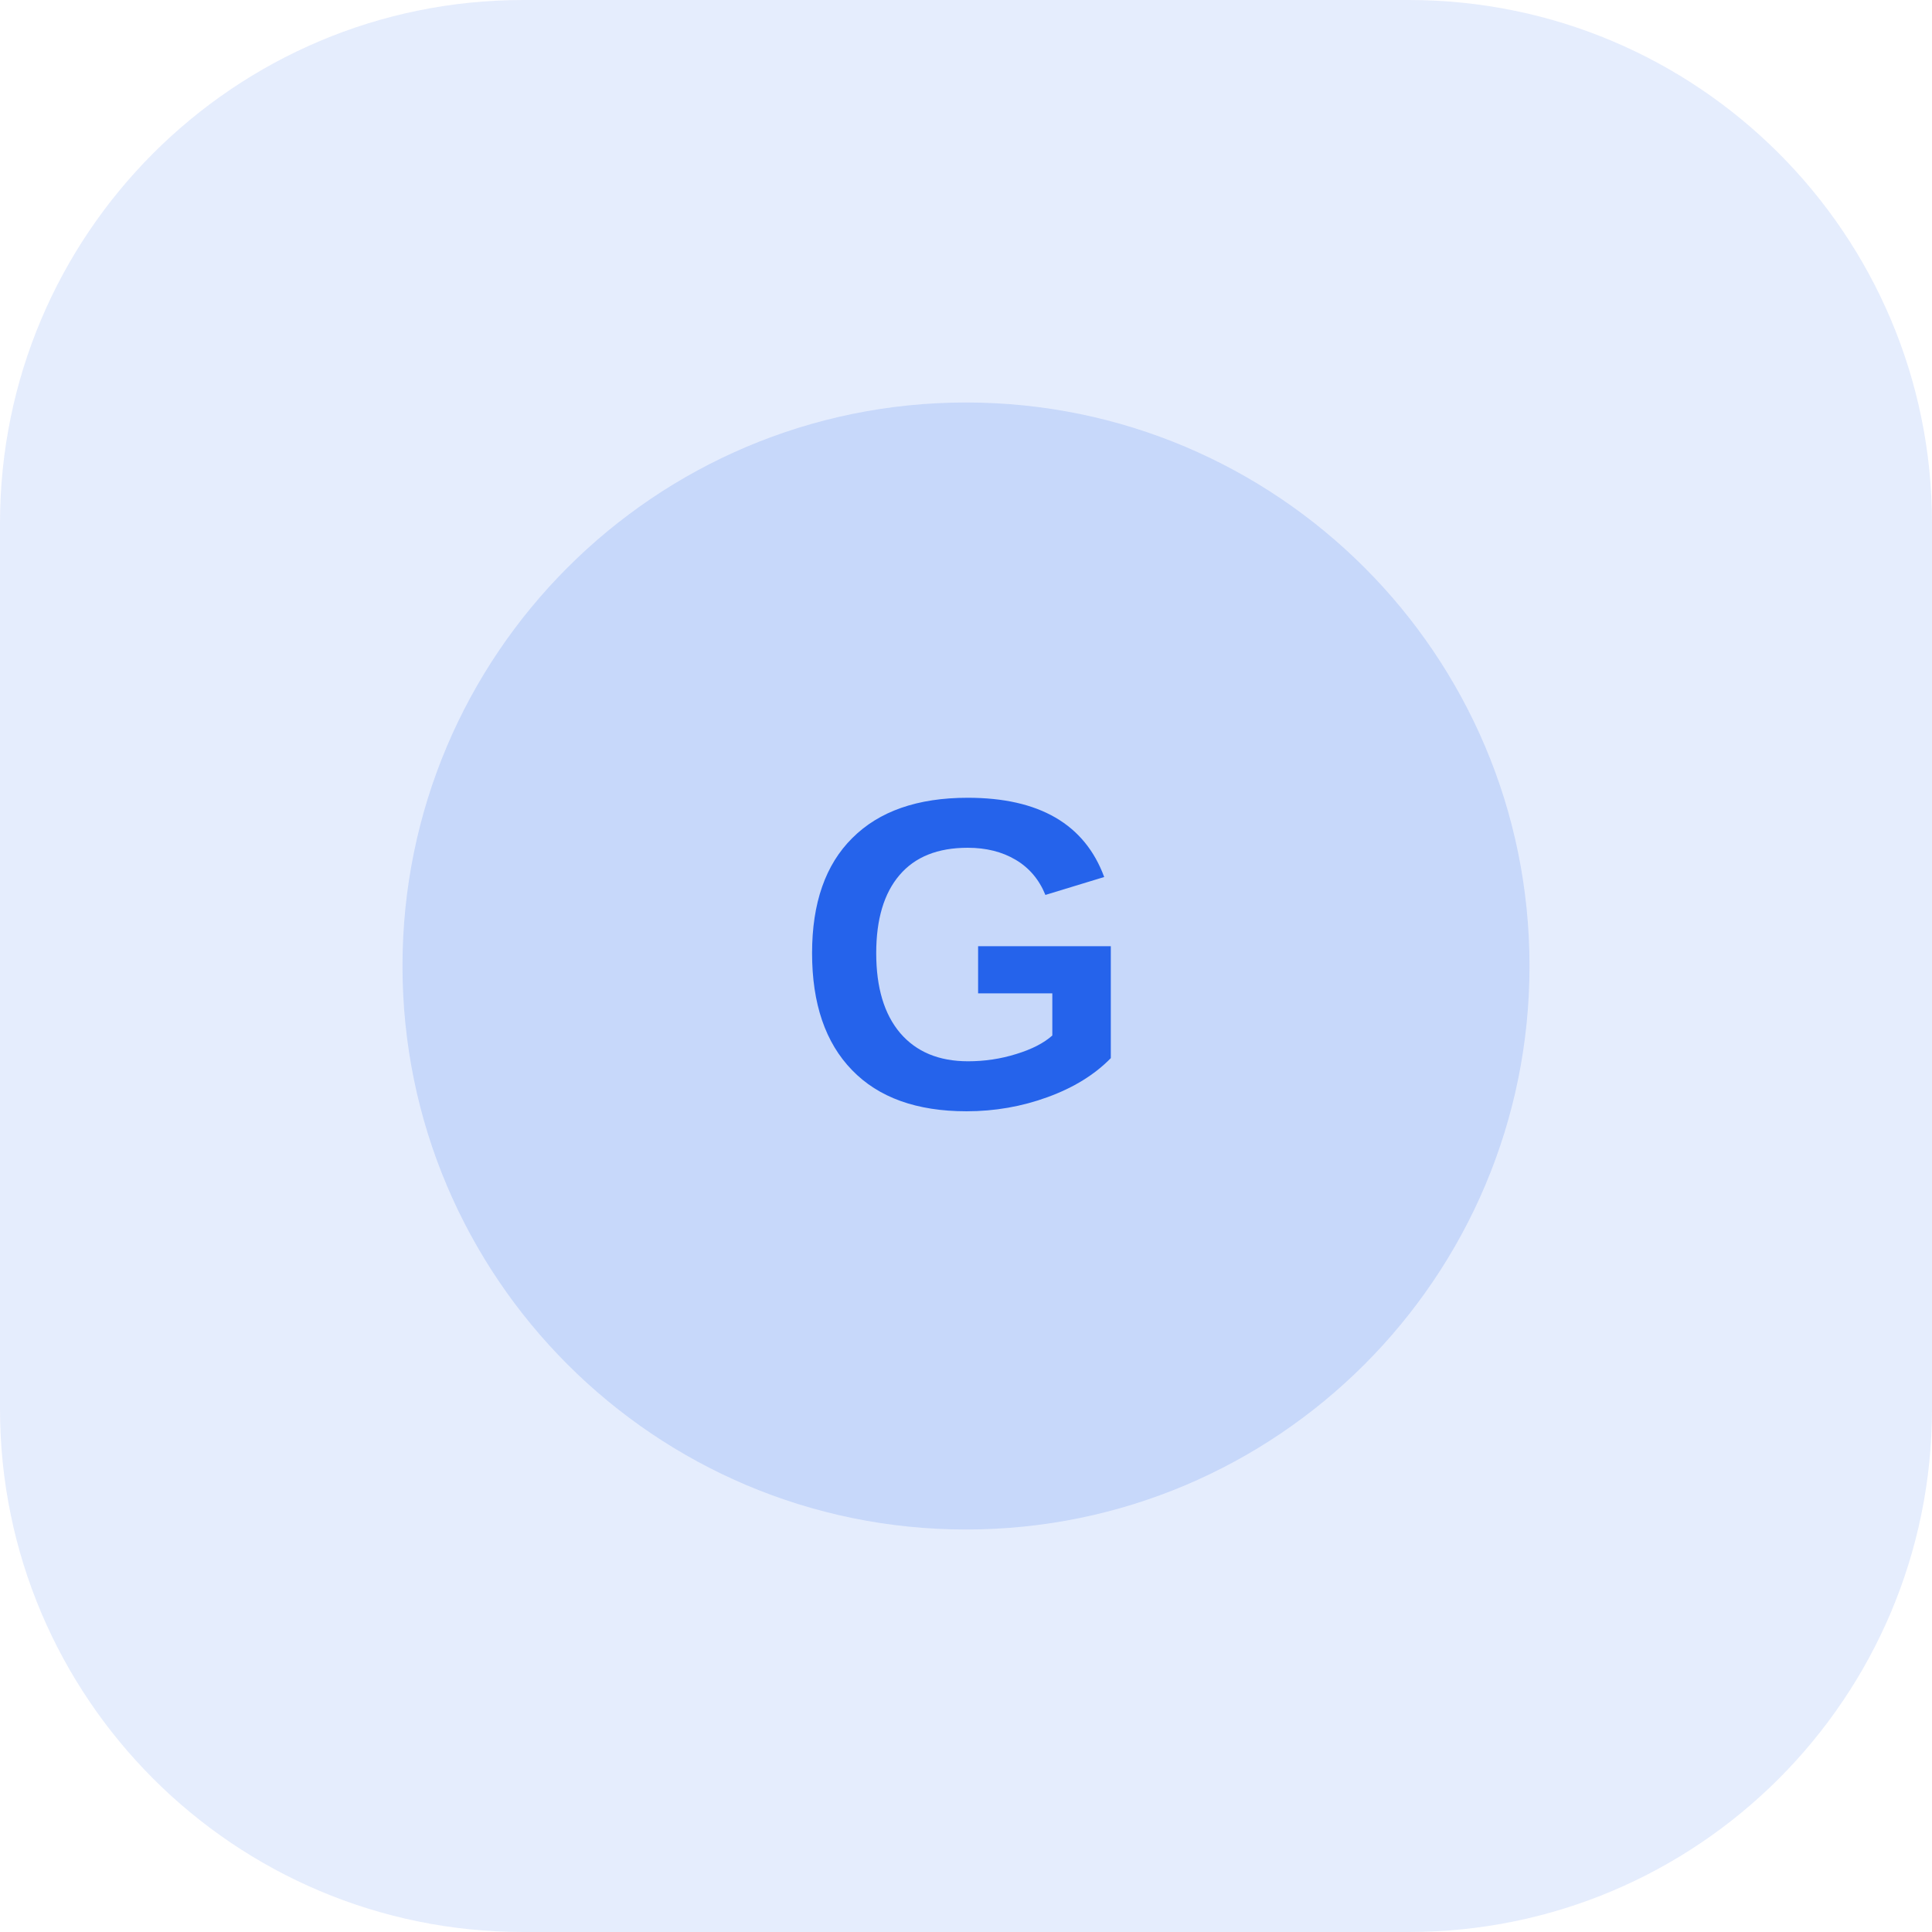
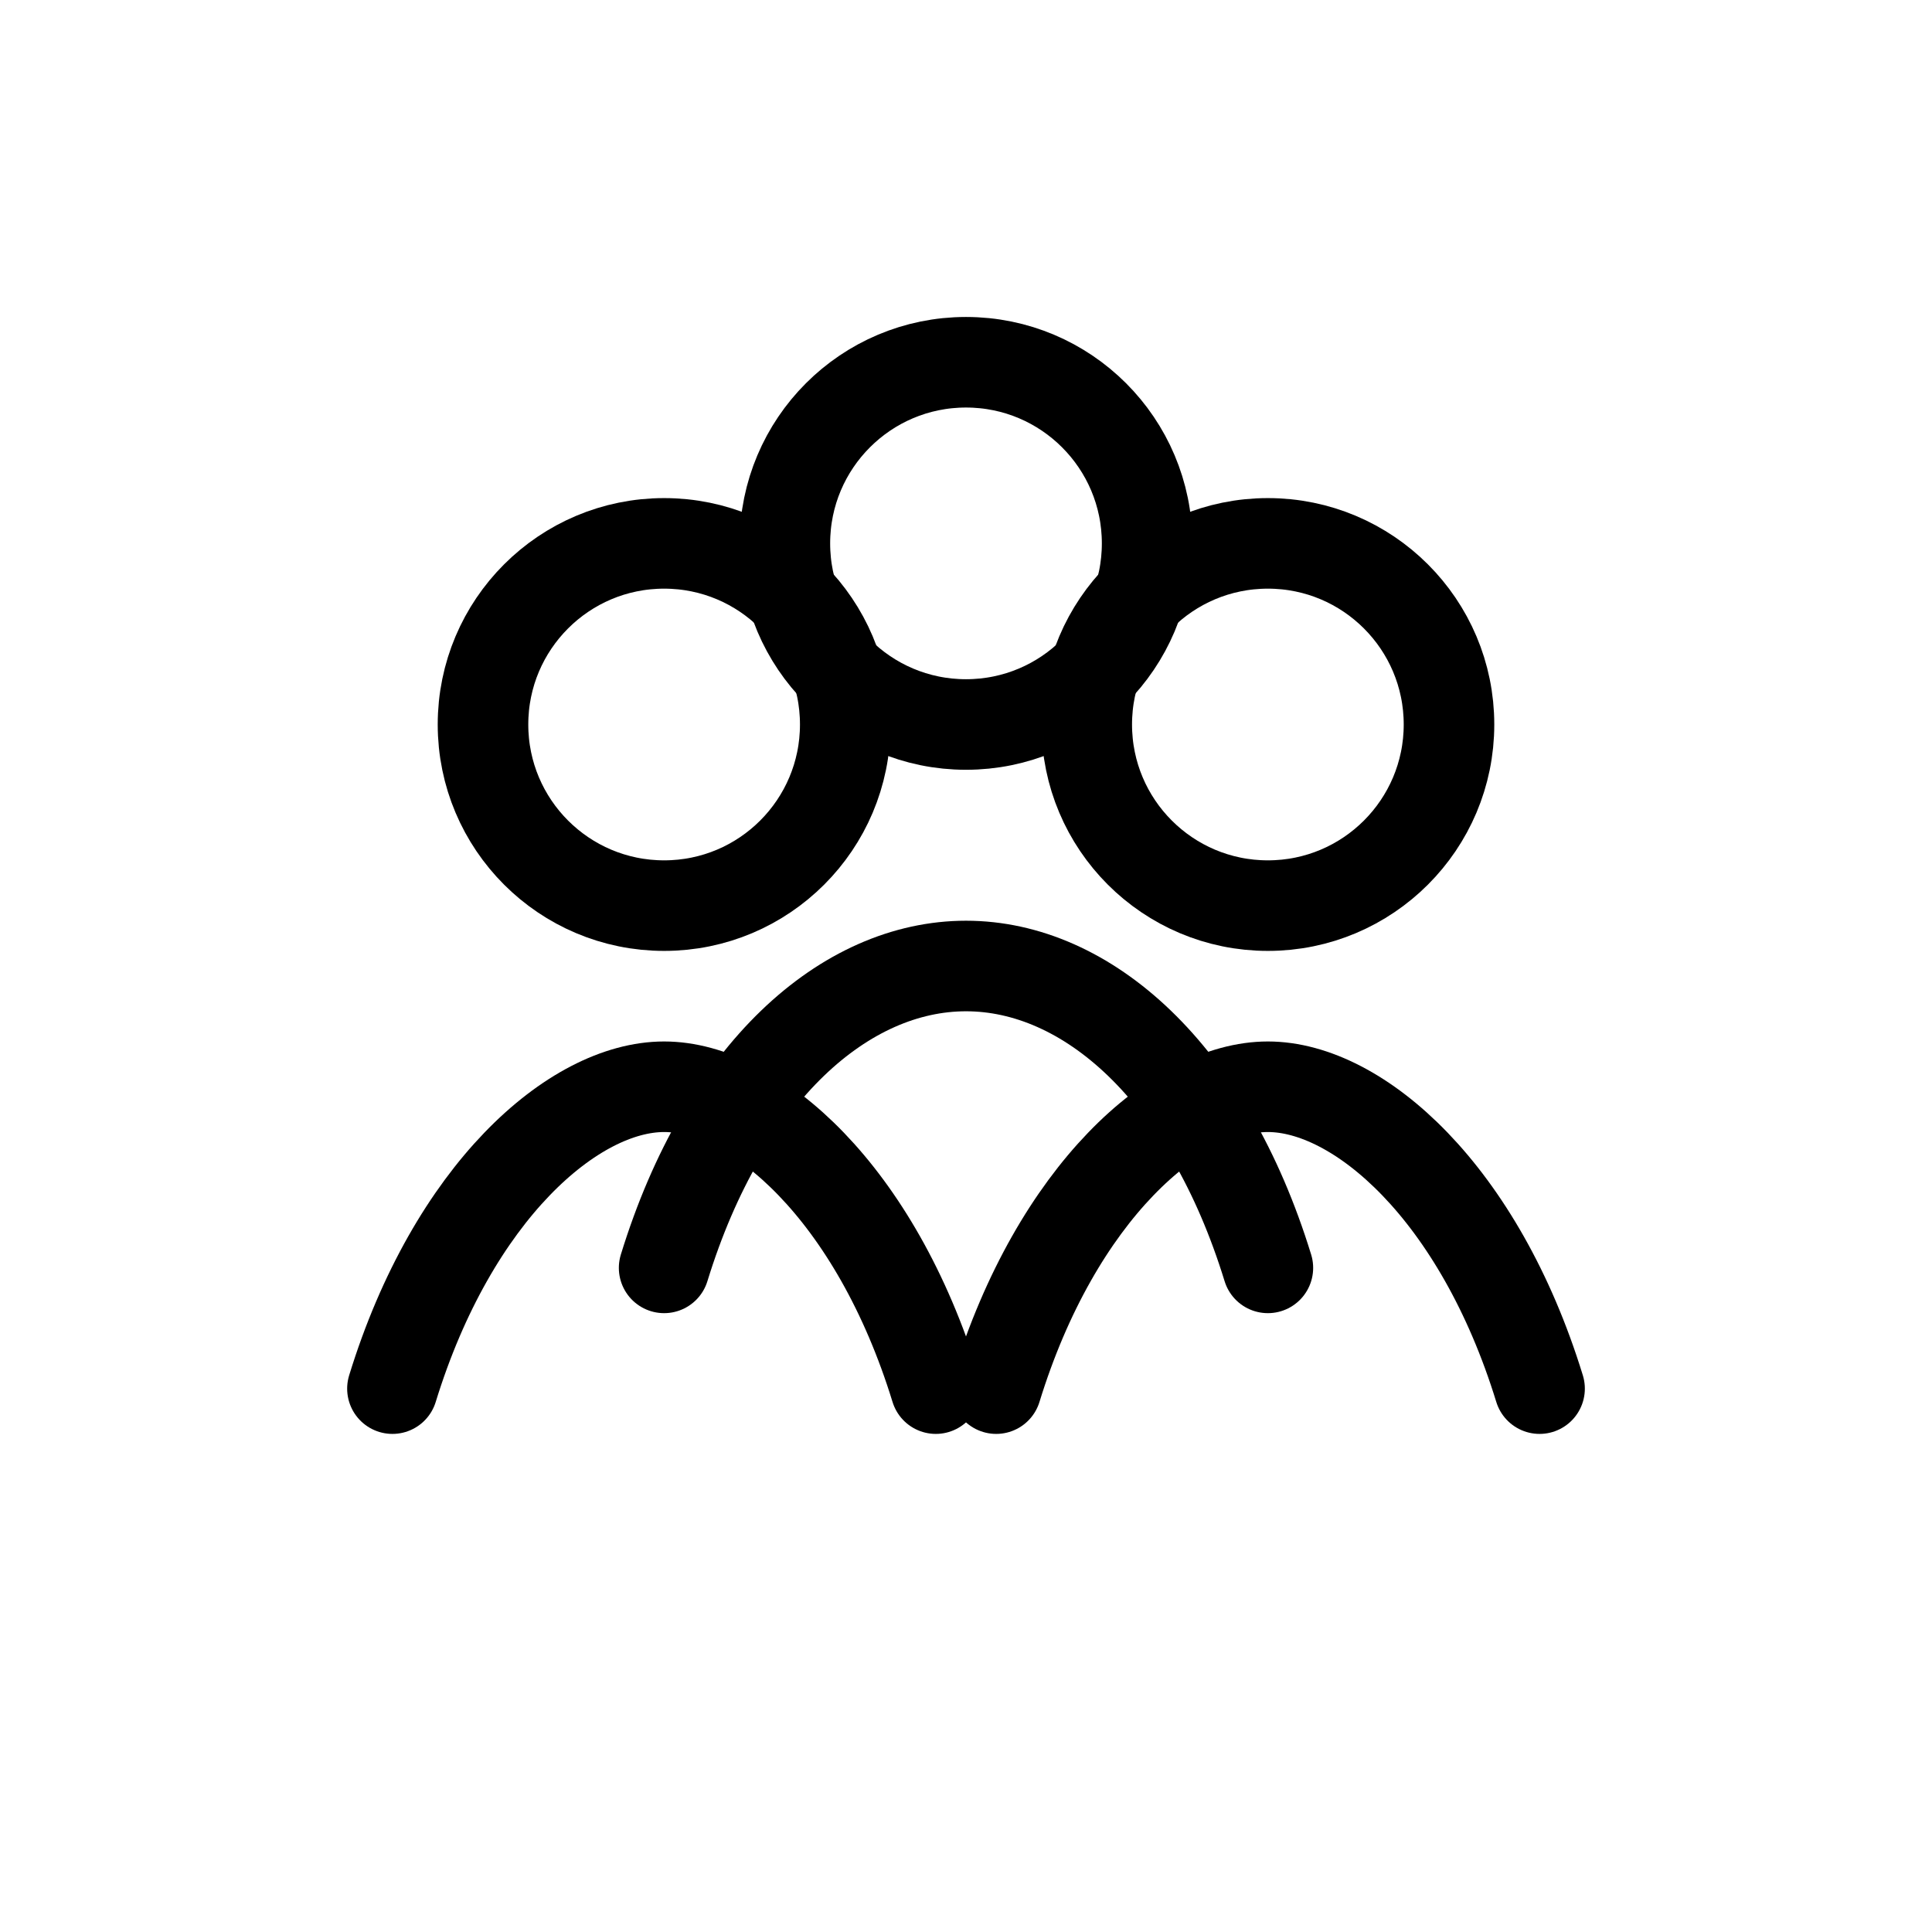
- <svg xmlns="http://www.w3.org/2000/svg" width="96" height="96" viewBox="0 0 96 96">
-   <rect width="96" height="96" rx="26" fill="#2563eb" opacity="0.12" />
-   <circle cx="48" cy="48" r="28" fill="#2563eb" opacity="0.16" />
-   <text x="48" y="55" text-anchor="middle" font-family="Arial, sans-serif" font-size="22" font-weight="800" fill="#2563eb">G</text>
+ <svg xmlns="http://www.w3.org/2000/svg" viewBox="0 0 64 64" fill="none">
+   <circle cx="22" cy="24" r="6" stroke="currentColor" stroke-width="3" />
+   <circle cx="42" cy="24" r="6" stroke="currentColor" stroke-width="3" />
+   <circle cx="32" cy="18" r="6" stroke="currentColor" stroke-width="3" />
+   <path d="M13 46C15 39.5 19 36 22 36C25 36 29 39.5 31 46" stroke="currentColor" stroke-width="3" stroke-linecap="round" />
+   <path d="M33 46C35 39.5 39 36 42 36C45 36 49 39.5 51 46" stroke="currentColor" stroke-width="3" stroke-linecap="round" />
+   <path d="M22 42C24 35.5 28 32 32 32C36 32 40 35.5 42 42" stroke="currentColor" stroke-width="3" stroke-linecap="round" />
</svg>
